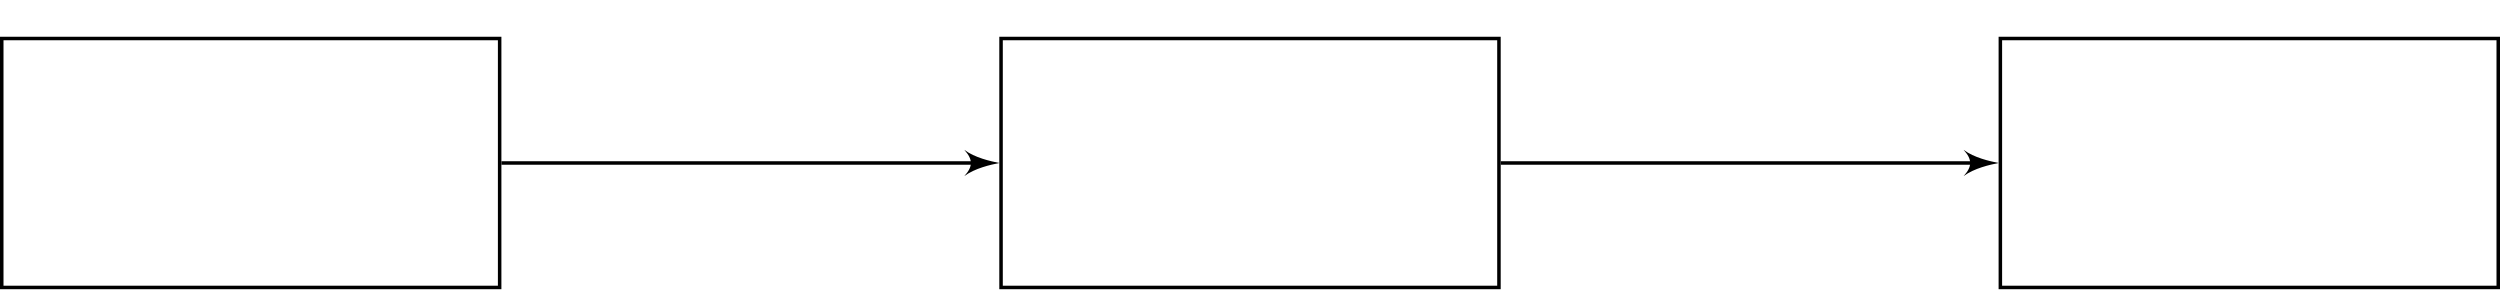
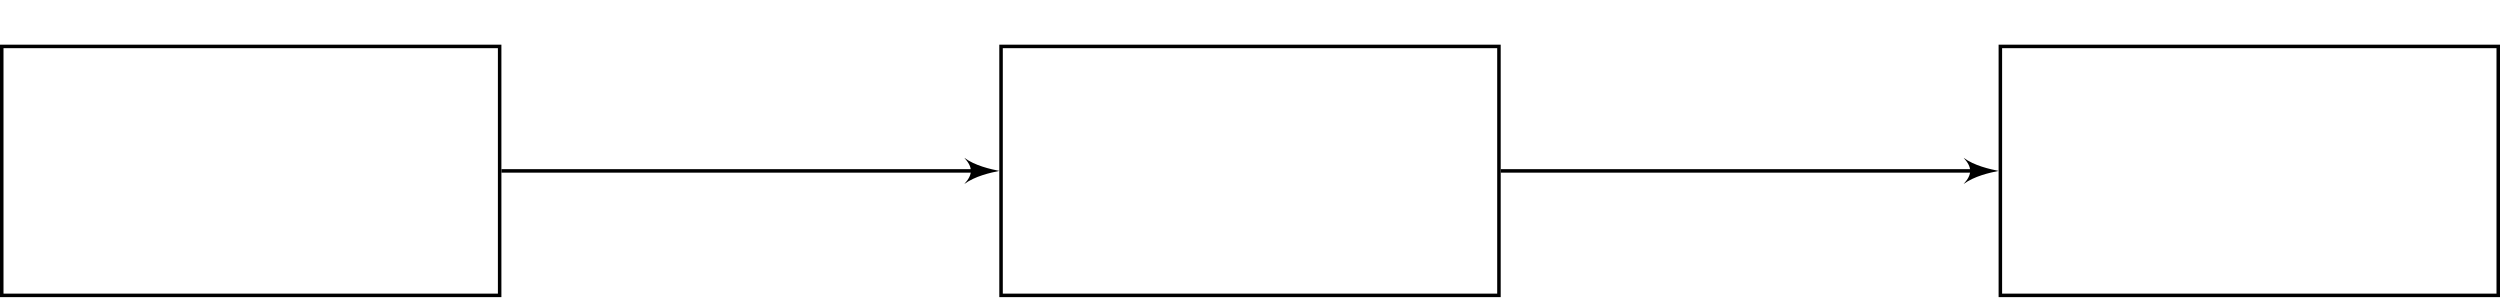
- <svg xmlns="http://www.w3.org/2000/svg" width="285.727pt" height="33.054pt" viewBox="-28.653 -14.426 285.727 33.054 ">
-   <g transform="translate(0, 18.62798 ) scale(1,-1) translate(0,14.42636 )">
+ <svg xmlns="http://www.w3.org/2000/svg" width="285.727pt" height="33.959pt" viewBox="-28.653 -14.426 285.727 33.959 ">
+   <g transform="translate(0, 19.53313 ) scale(1,-1) translate(0,14.42636 )">
    <g stroke="#000" fill="#000">
      <g stroke-width="0.4">
        <path d=" M -28.453 -14.226 h 56.905 v 28.453 h -56.905 Z  " fill="none" />
-         <g transform="translate(-14.27496,-4.13232)">
+         <g transform="translate(-12.71997,-4.386)">
          <g fill="#000">
-             <text style="stroke:none" transform="scale(1,-1) translate(14.27496,0)" text-anchor="middle" font-size="12">
+             <text style="stroke:none" transform="scale(1,-1) translate(12.71997,0)" text-anchor="middle" font-size="12">
              <g fill="#000">
                <g stroke="none"> Filter</g>
              </g>
            </text>
          </g>
        </g>
        <path d=" M 85.758 -14.226 h 56.905 v 28.453 h -56.905 Z  " fill="none" />
-         <g transform="translate(99.93602,-4.13232)">
+         <g transform="translate(101.491,-4.386)">
          <g fill="#000">
-             <text style="stroke:none" transform="scale(1,-1) translate(14.27496,0)" text-anchor="middle" font-size="12">
+             <text style="stroke:none" transform="scale(1,-1) translate(12.71997,0)" text-anchor="middle" font-size="12">
              <g fill="#000">
                <g stroke="none"> Filter</g>
              </g>
            </text>
          </g>
        </g>
        <path d=" M 199.969 -14.226 h 56.905 v 28.453 h -56.905 Z  " fill="none" />
-         <g transform="translate(214.147,-4.13232)">
+         <g transform="translate(215.702,-4.386)">
          <g fill="#000">
-             <text style="stroke:none" transform="scale(1,-1) translate(14.27496,0)" text-anchor="middle" font-size="12">
+             <text style="stroke:none" transform="scale(1,-1) translate(12.71997,0)" text-anchor="middle" font-size="12">
              <g fill="#000">
                <g stroke="none"> Filter</g>
              </g>
            </text>
          </g>
        </g>
        <path d="  " fill="none" />
        <path d=" M 28.653 0.0 L 83.158 0.0  " fill="none" />
        <g transform="translate(83.15828,0.0)">
          <path d=" M 2.4 0.0 C 1.4 0.2 -0.4 0.6 -1.6 1.5 C -0.6 0.4 -0.6 -0.4 -1.6 -1.5 C -0.4 -0.6 1.4 -0.2 2.4 0.0 Z  " stroke="none" />
        </g>
-         <g transform="translate(45.44098,6.44804)">
+         <g transform="translate(46.02351,7.09756)">
          <g fill="#000">
-             <text style="stroke:none" transform="scale(1,-1) translate(11.6645,0)" text-anchor="middle" font-size="12">
+             <text style="stroke:none" transform="scale(1,-1) translate(11.08197,0)" text-anchor="middle" font-size="12">
              <g fill="#000">
                <g stroke="none"> Pipe </g>
              </g>
            </text>
          </g>
        </g>
        <path d=" M 142.864 0.0 L 197.369 0.0  " fill="none" />
        <g transform="translate(197.3693,0.0)">
          <path d=" M 2.4 0.0 C 1.4 0.2 -0.4 0.6 -1.6 1.5 C -0.6 0.4 -0.6 -0.4 -1.6 -1.5 C -0.4 -0.6 1.4 -0.2 2.4 0.0 Z  " stroke="none" />
        </g>
-         <g transform="translate(159.652,6.44804)">
+         <g transform="translate(160.2345,7.09756)">
          <g fill="#000">
-             <text style="stroke:none" transform="scale(1,-1) translate(11.6645,0)" text-anchor="middle" font-size="12">
+             <text style="stroke:none" transform="scale(1,-1) translate(11.08197,0)" text-anchor="middle" font-size="12">
              <g fill="#000">
                <g stroke="none"> Pipe </g>
              </g>
            </text>
          </g>
        </g>
      </g>
    </g>
  </g>
</svg>
